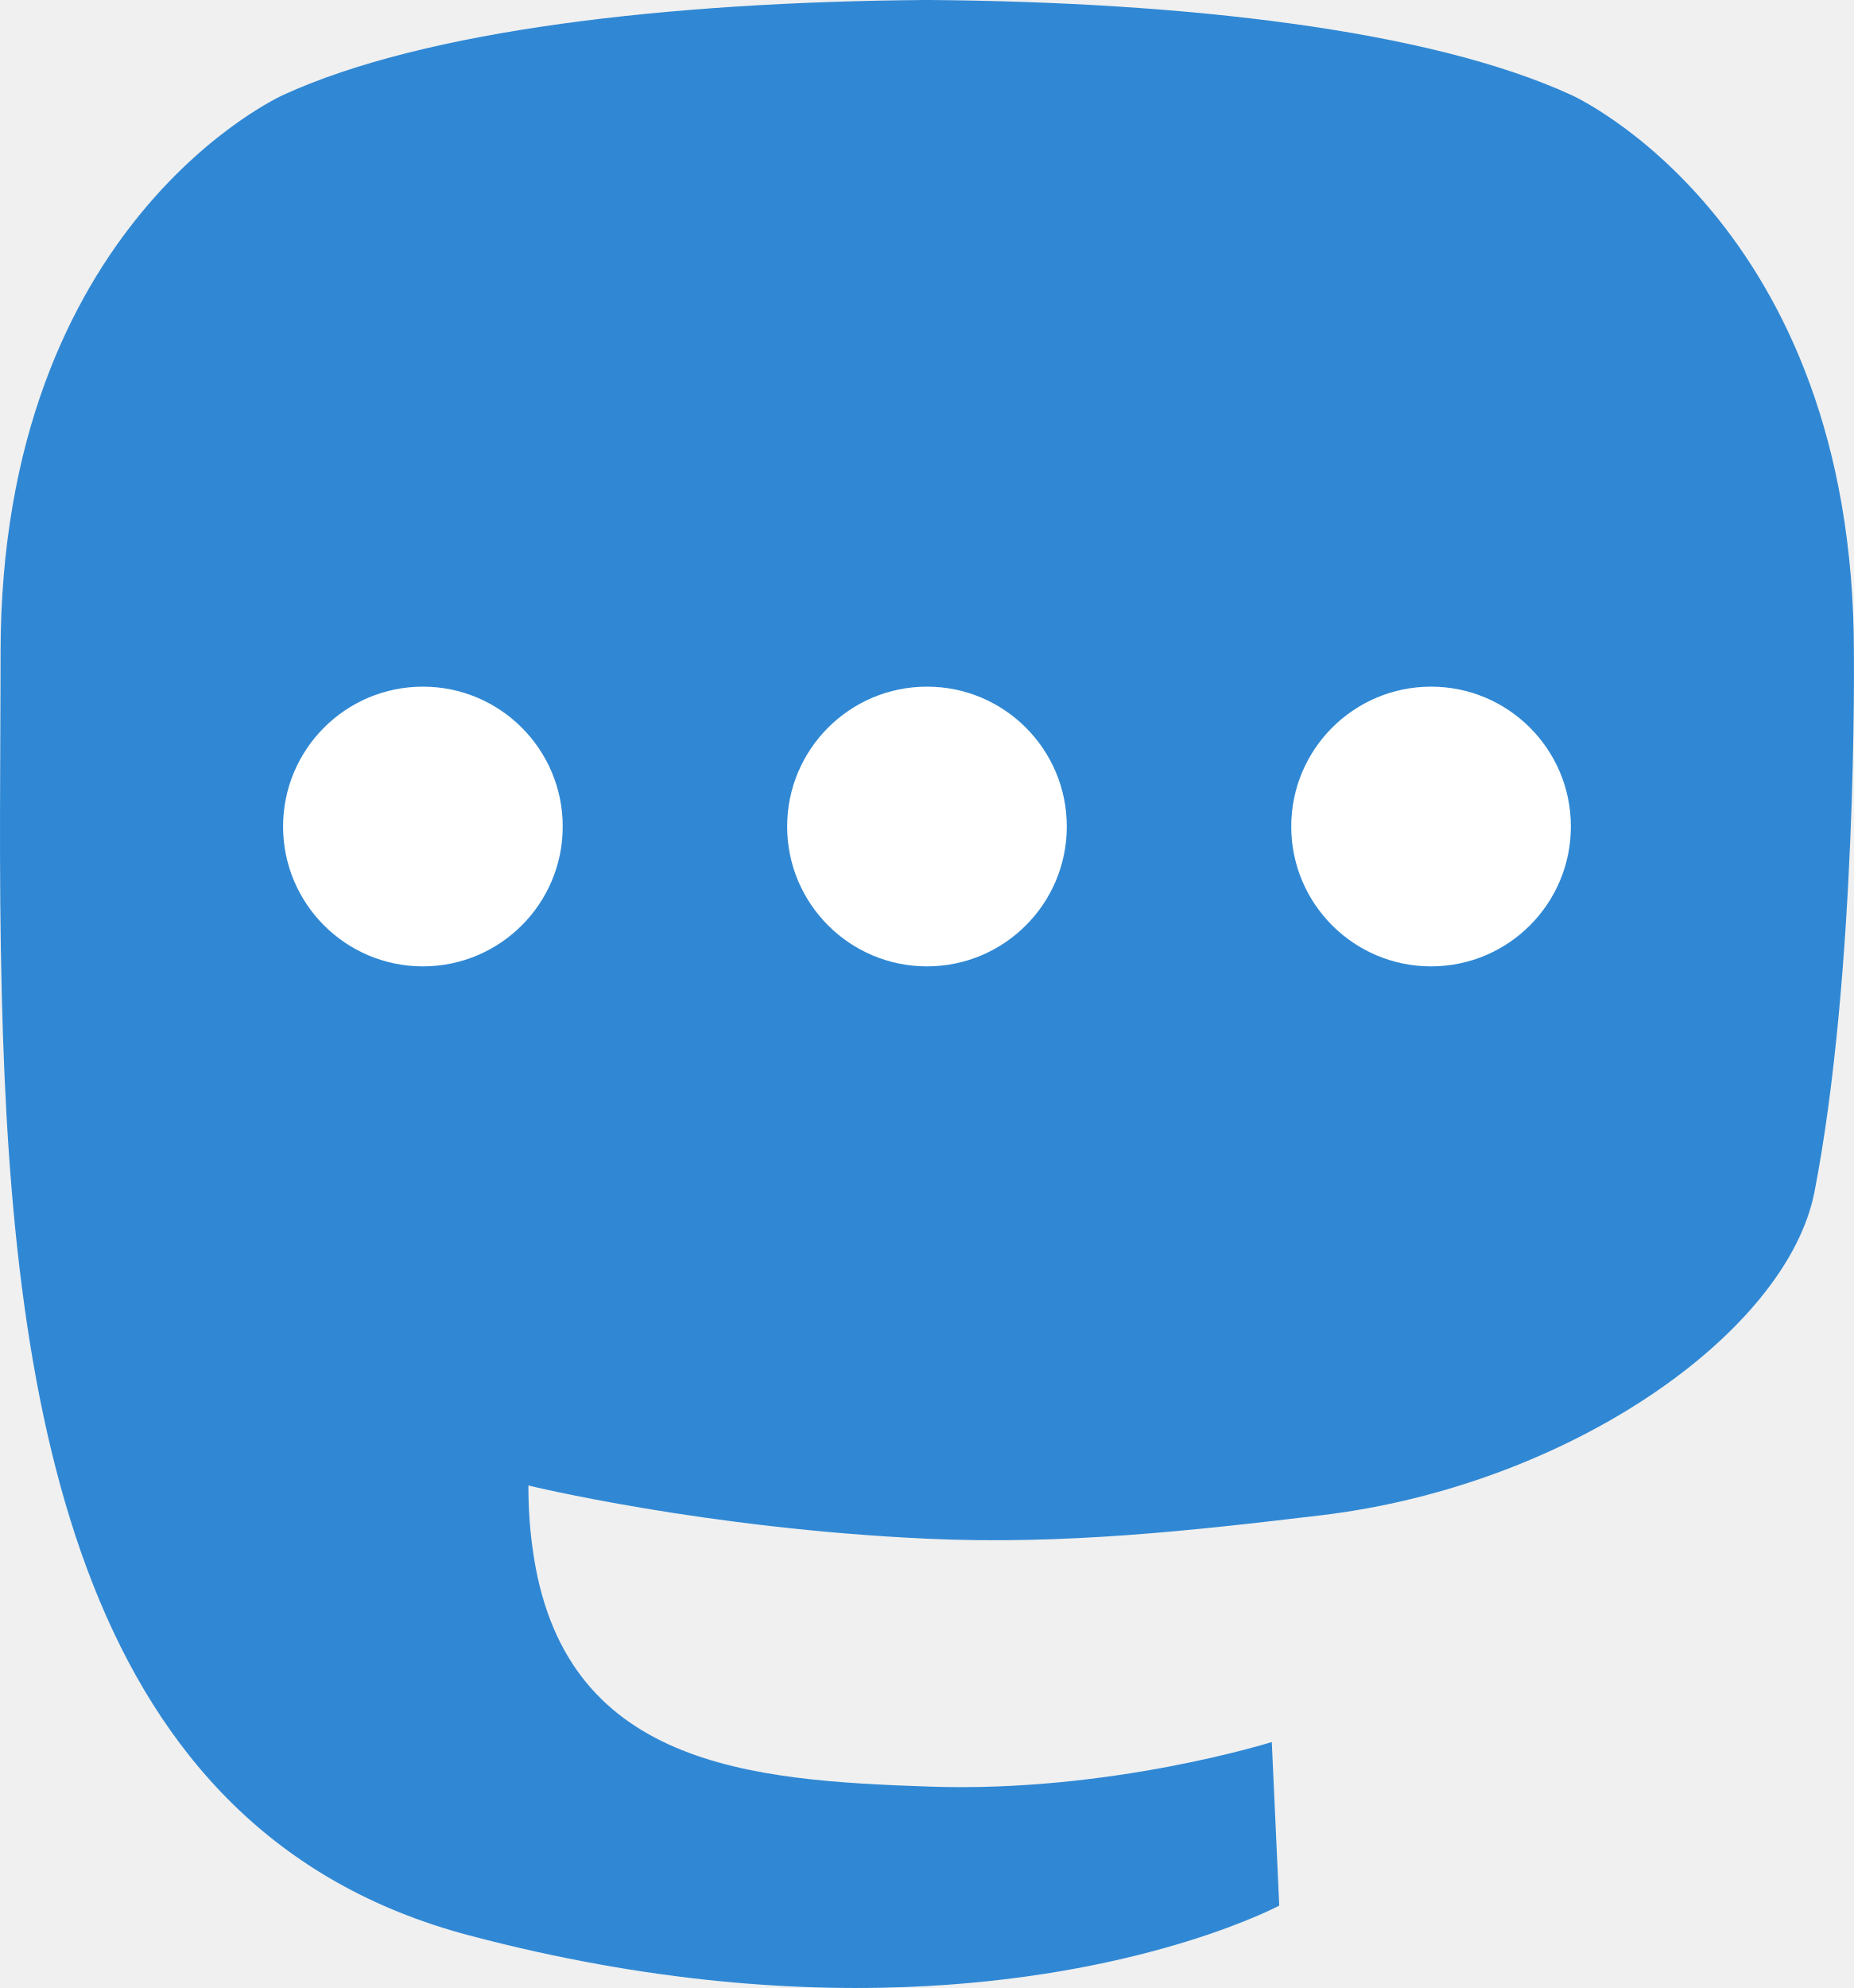
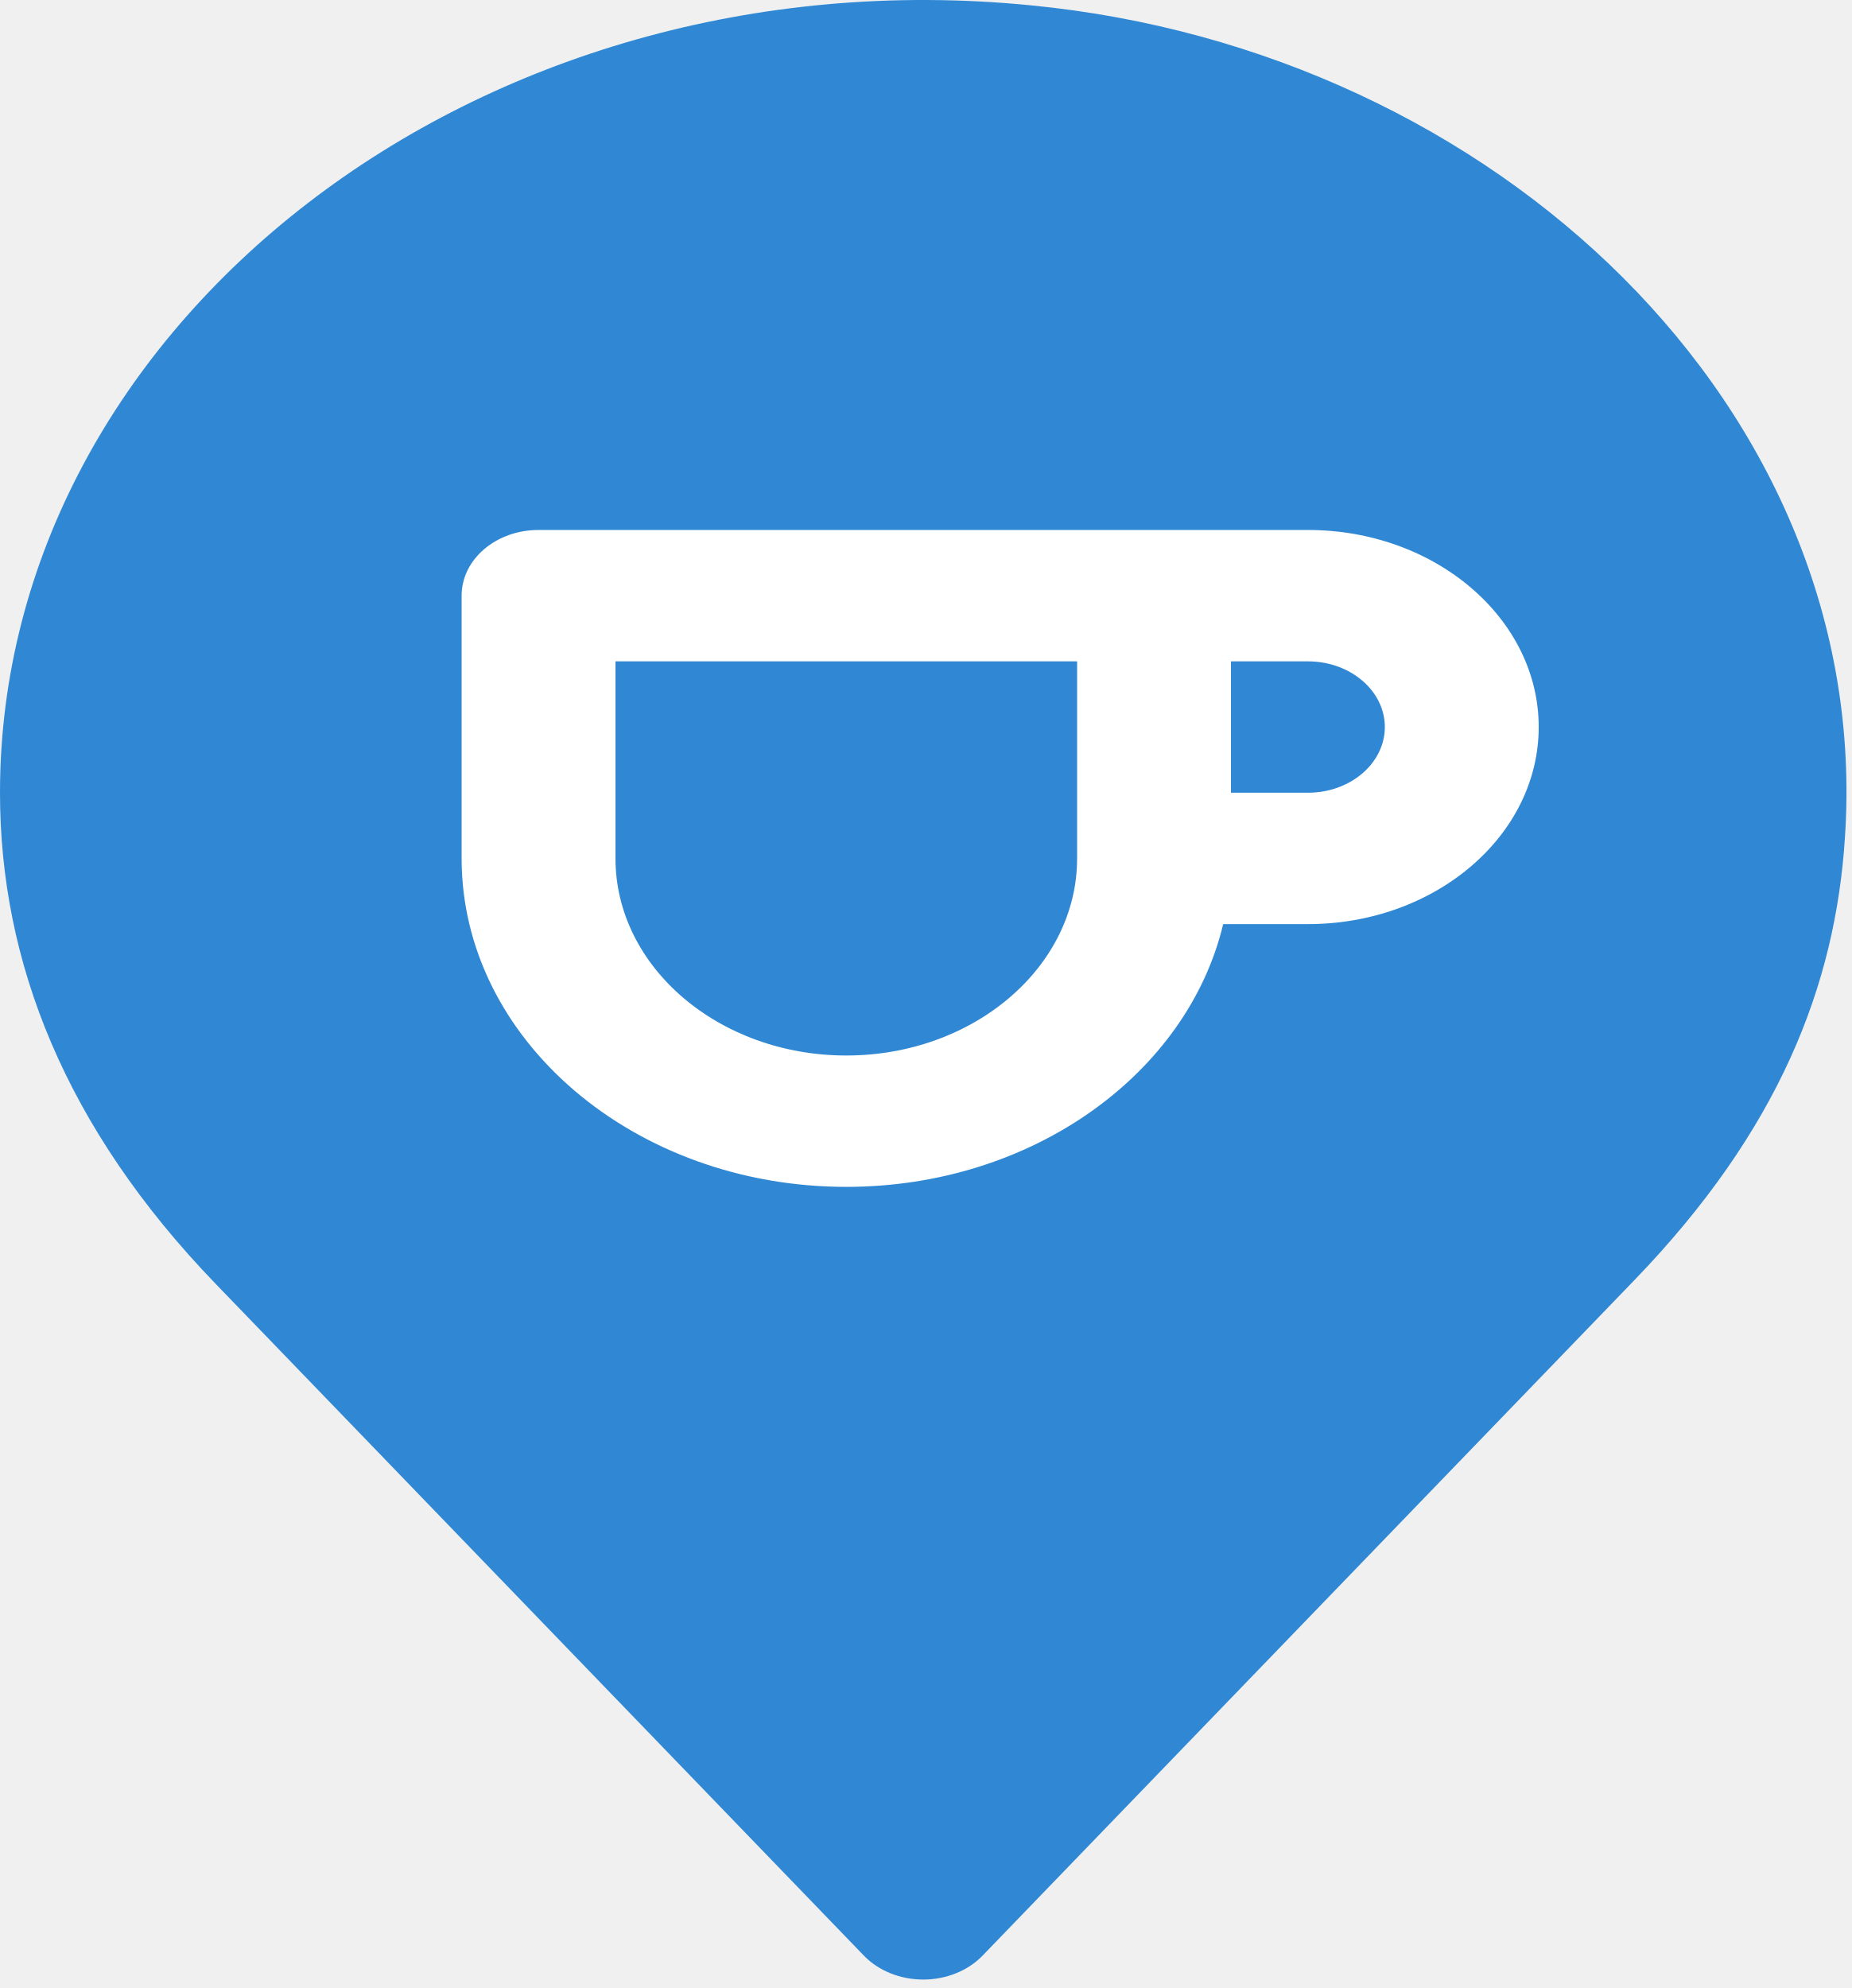
- <svg xmlns="http://www.w3.org/2000/svg" viewBox="0 0 216.415 232.01">
-   <path d="M211.807 139.088c-3.183 16.366-28.492 34.278-57.562 37.749-15.16 1.809-30.082 3.471-45.999 2.741-26.027-1.192-46.565-6.213-46.565-6.213 0 2.534.156 4.946.469 7.202 3.384 25.686 25.47 27.225 46.392 27.942 21.115.723 39.916-5.206 39.916-5.206l.869 19.09s-14.77 7.931-41.081 9.39c-14.509.797-32.524-.365-53.506-5.919C9.232 213.82 1.406 165.311.208 116.091c-.364-14.614-.14-28.394-.14-39.919 0-50.33 32.976-65.082 32.976-65.082C49.671 3.454 78.203.242 107.864 0h.729c29.661.242 58.211 3.454 74.838 11.09 0 0 32.976 14.752 32.976 65.082 0 0 .412 37.134-4.6 62.915" fill="#3088d4" />
-   <path d="M65.687 96.459c0 9.014-7.308 16.321-16.323 16.321-9.014 0-16.32-7.308-16.32-16.321 0-9.014 7.306-16.323 16.32-16.323 9.015 0 16.323 7.309 16.323 16.323M124.529 96.459c0 9.014-7.309 16.321-16.323 16.321-9.014 0-16.321-7.308-16.321-16.321 0-9.014 7.308-16.323 16.321-16.323 9.014 0 16.323 7.309 16.323 16.323M183.369 96.459c0 9.014-7.308 16.321-16.321 16.321-9.014 0-16.321-7.308-16.321-16.321 0-9.014 7.308-16.323 16.321-16.323 9.014 0 16.321 7.309 16.321 16.323" fill="#fff" />
+ <svg xmlns="http://www.w3.org/2000/svg" width="100%" height="100%" viewBox="0 0 217 233" version="1.1" xml:space="preserve" style="fill-rule:evenodd;clip-rule:evenodd;stroke-linejoin:round;stroke-miterlimit:1.414;">
+   <g>
+     <path d="M25.31,150.506l75.94,78.699c1.708,1.774 4.263,2.805 6.956,2.805c2.693,0 5.248,-1.031 6.956,-2.805l76.372,-79.142c17.021,-17.627 23.598,-34.646 24.702,-51.927c3.353,-50.069 -40.801,-92.233 -95.429,-97.512c-64.85,-6.411 -120.807,37.448 -120.807,92.287c0,19.784 7.606,39.265 25.31,57.595l0,0Z" style="fill:#3088d4;" />
+     <path d="M153.29,62.115c14.919,0 27.053,10.36 27.053,23.096c0,12.736 -12.134,23.098 -27.053,23.098l-9.928,0c-4.189,17.551 -22.403,30.796 -44.173,30.796c-24.859,0 -45.085,-17.269 -45.085,-38.495l0,-30.798c0,-4.254 4.032,-7.697 9.018,-7.697l90.168,0Zm-27.049,15.397l0,23.098c0,12.736 -12.136,23.098 -27.052,23.098c-14.917,0 -27.052,-10.362 -27.052,-23.098l0,-23.098l54.104,0Zm27.049,15.399c4.977,-0.001 9.018,-3.451 9.018,-7.7c0,-4.247 -4.041,-7.699 -9.018,-7.699l-9.015,0l0,15.399l9.015,0Z" style="fill:#fff;" />
+   </g>
</svg>
